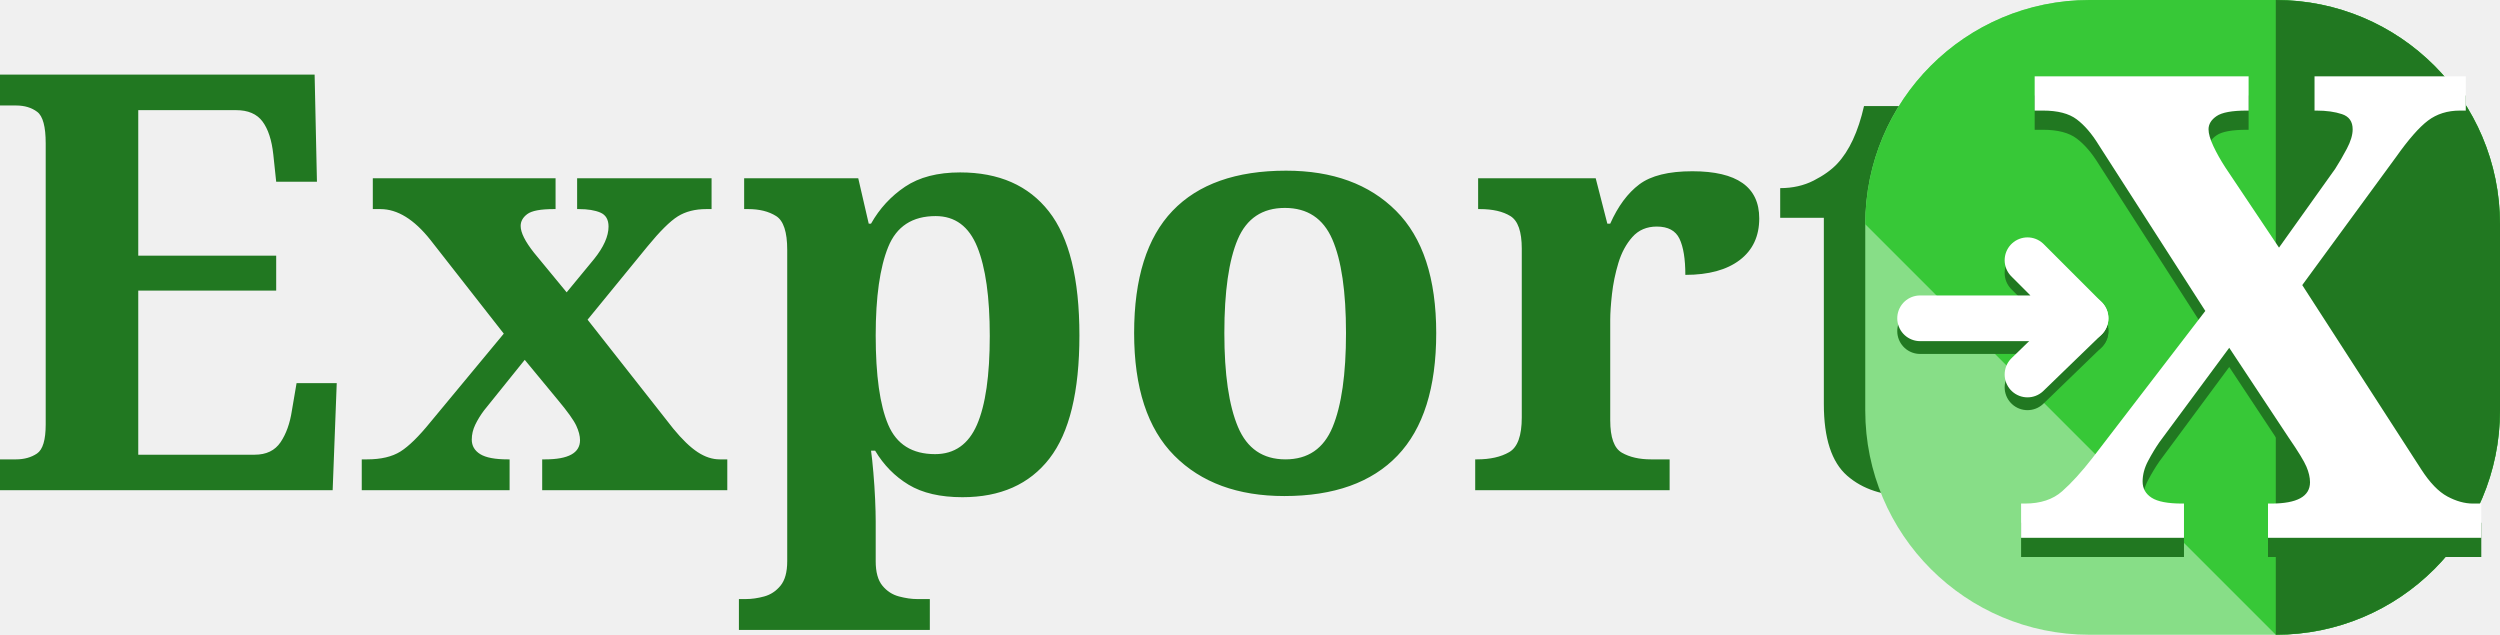
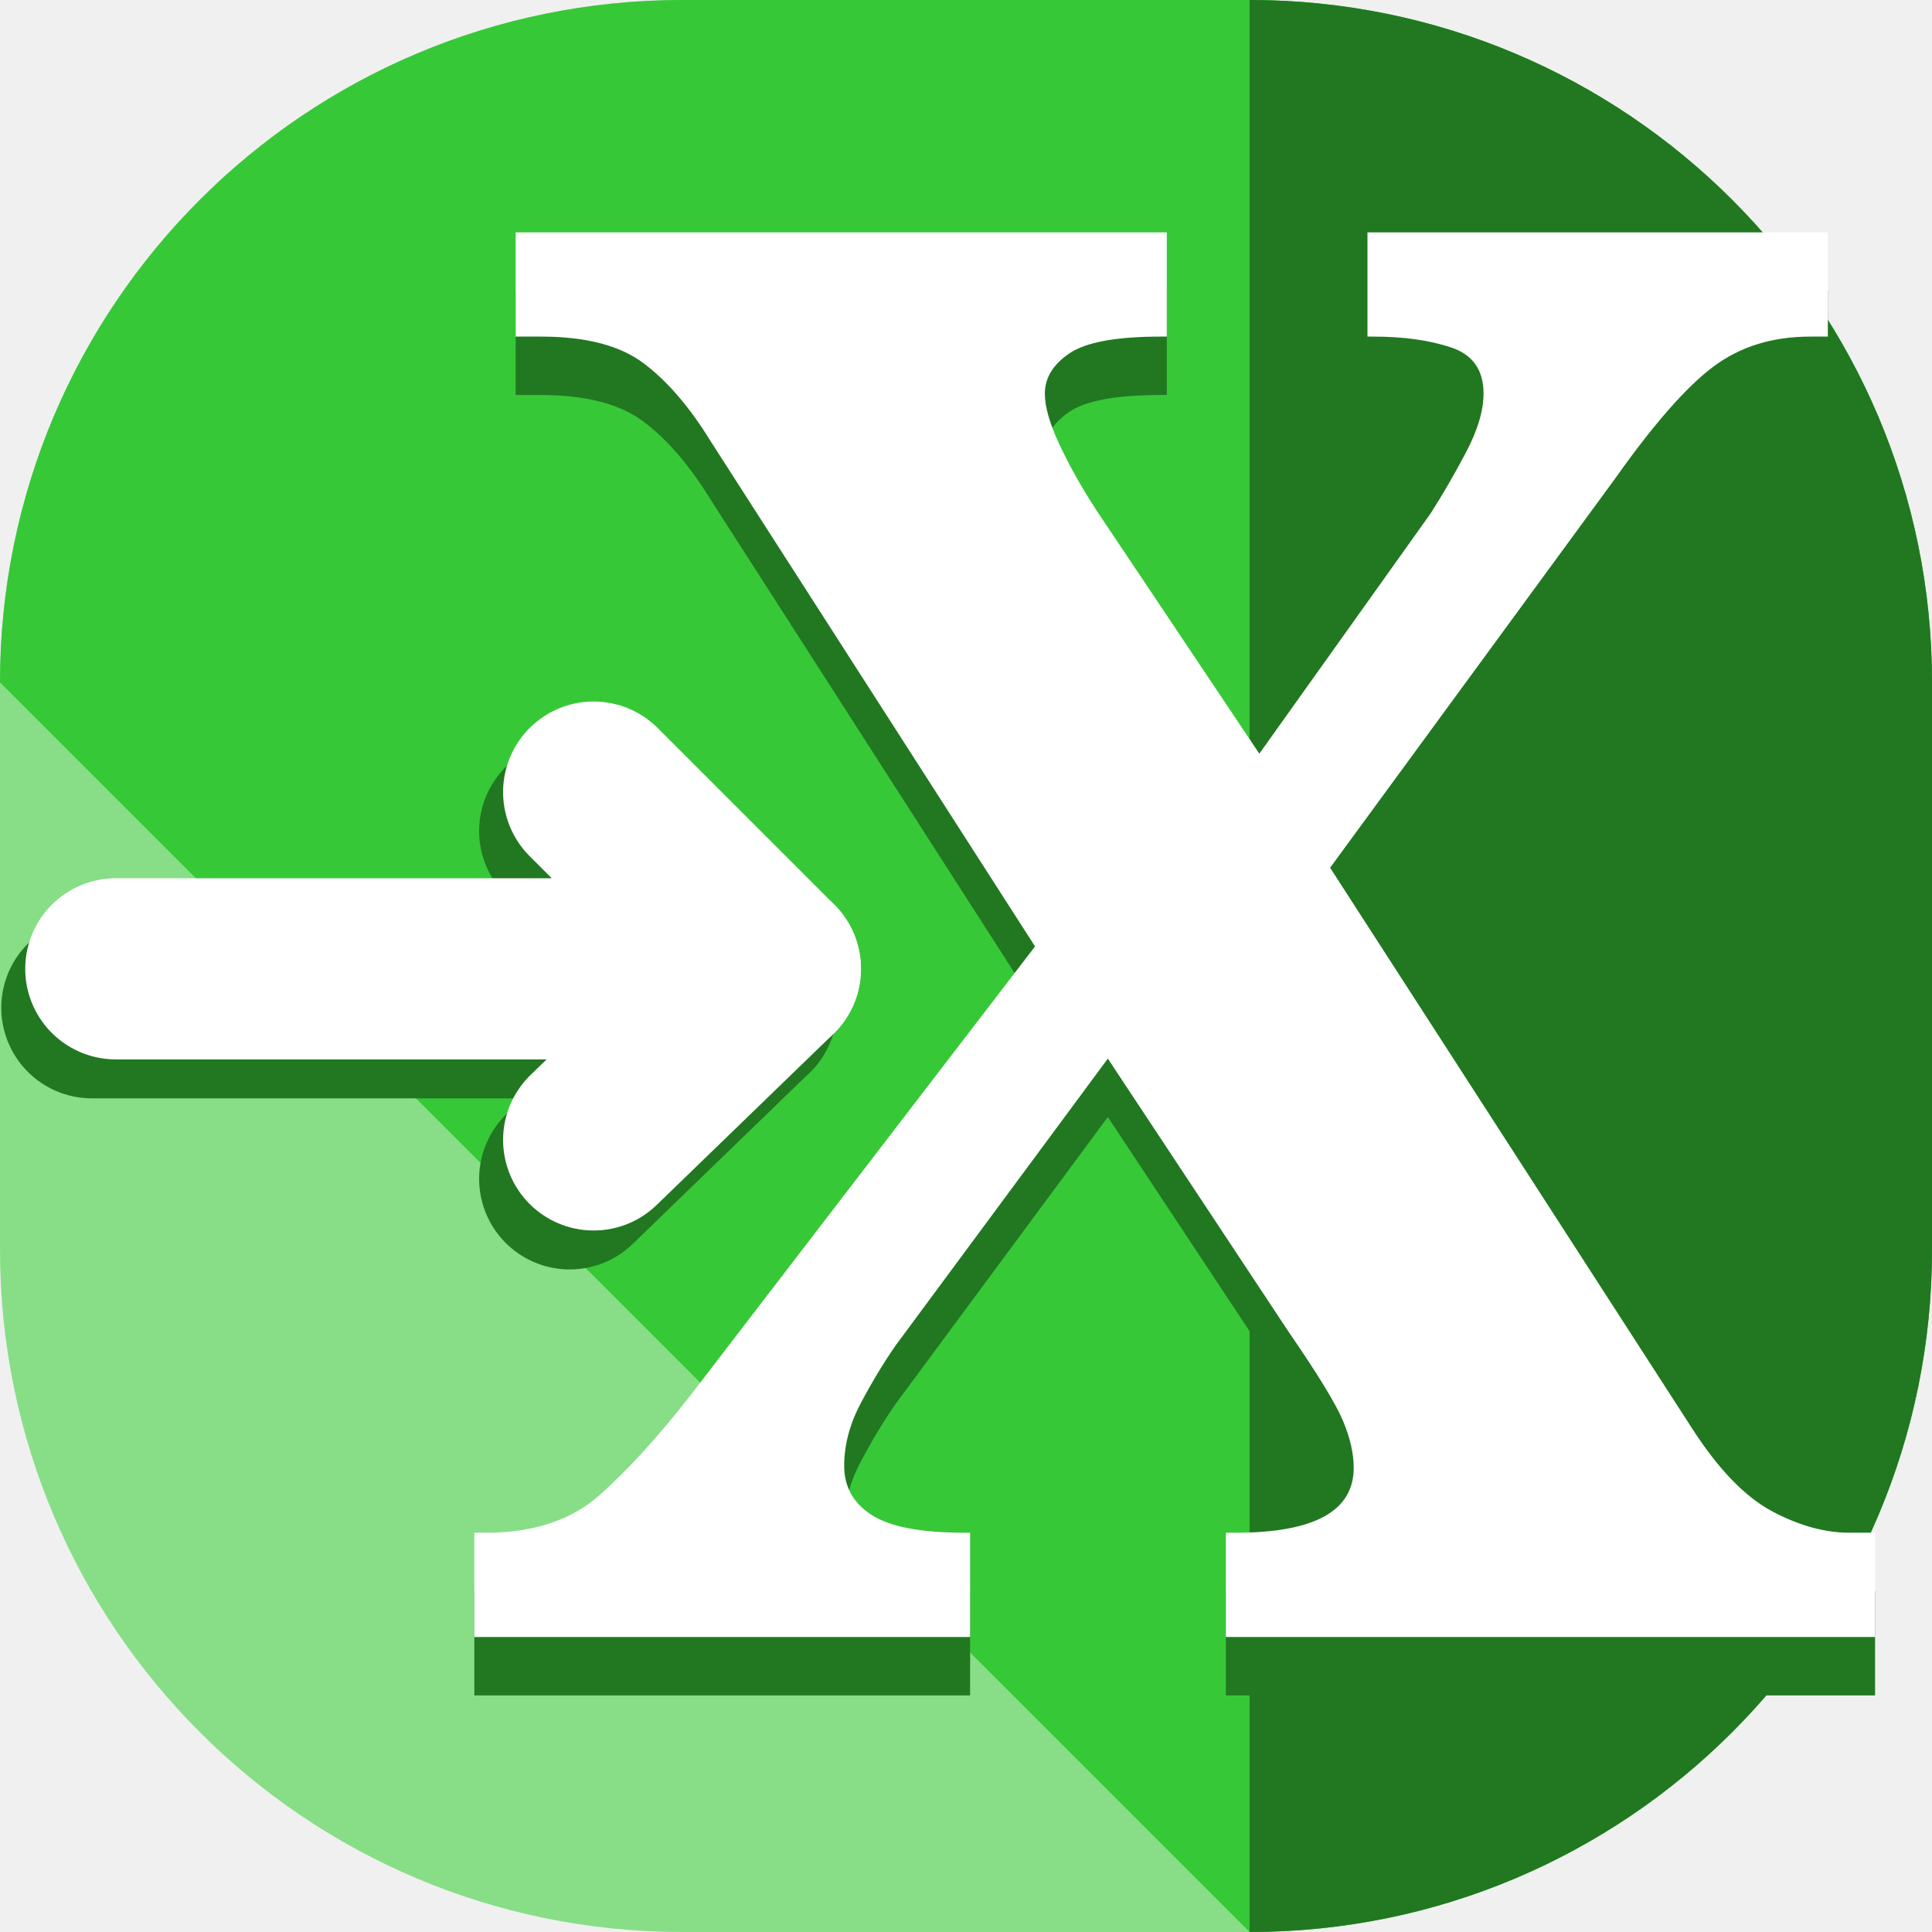
- <svg xmlns="http://www.w3.org/2000/svg" version="1.1" id="Layer_1" x="0px" y="0px" viewBox="0 0 1953.55 496" xml:space="preserve" width="1953.55" height="496">
+ <svg xmlns="http://www.w3.org/2000/svg" version="1.1" id="Layer_1" x="0px" y="0px" viewBox="0 0 128 128" xml:space="preserve" width="128" height="128">
  <defs id="defs47" />
-   <g id="g14" transform="translate(-3.000001)">
+   <g id="g14" transform="translate(-1460.55,-368)">
</g>
-   <g id="g16" transform="translate(-3.000001)">
+   <g id="g16" transform="translate(-1460.55,-368)">
</g>
-   <g id="g18" transform="translate(-3.000001)">
+   <g id="g18" transform="translate(-1460.55,-368)">
</g>
-   <g id="g20" transform="translate(-3.000001)">
+   <g id="g20" transform="translate(-1460.55,-368)">
</g>
-   <g id="g22" transform="translate(-3.000001)">
+   <g id="g22" transform="translate(-1460.55,-368)">
</g>
-   <g id="g24" transform="translate(-3.000001)">
+   <g id="g24" transform="translate(-1460.55,-368)">
</g>
-   <g id="g26" transform="translate(-3.000001)">
+   <g id="g26" transform="translate(-1460.55,-368)">
</g>
-   <g id="g28" transform="translate(-3.000001)">
+   <g id="g28" transform="translate(-1460.55,-368)">
</g>
-   <g id="g30" transform="translate(-3.000001)">
+   <g id="g30" transform="translate(-1460.55,-368)">
</g>
-   <g id="g32" transform="translate(-3.000001)">
+   <g id="g32" transform="translate(-1460.55,-368)">
</g>
-   <g id="g34" transform="translate(-3.000001)">
+   <g id="g34" transform="translate(-1460.55,-368)">
</g>
-   <g id="g36" transform="translate(-3.000001)">
+   <g id="g36" transform="translate(-1460.55,-368)">
</g>
-   <g id="g38" transform="translate(-3.000001)">
+   <g id="g38" transform="translate(-1460.55,-368)">
</g>
-   <g id="g40" transform="translate(-3.000001)">
+   <g id="g40" transform="translate(-1460.55,-368)">
</g>
-   <g id="g42" transform="translate(-3.000001)">
+   <g id="g42" transform="translate(-1460.55,-368)">
</g>
-   <text xml:space="preserve" style="font-style:normal;font-variant:normal;font-weight:bold;font-stretch:normal;font-size:453.333px;line-height:1.25;font-family:Constantia;-inkscape-font-specification:'Constantia, Bold';font-variant-ligatures:normal;font-variant-caps:normal;font-variant-numeric:normal;font-feature-settings:normal;text-align:start;letter-spacing:0px;word-spacing:0px;writing-mode:lr-tb;text-anchor:start;fill:#217821;fill-opacity:1;stroke:none;stroke-width:9.475" x="-19.321" y="383.069" id="text4531">
-     <tspan id="tspan4529" x="-19.321" y="383.069" style="font-style:normal;font-variant:normal;font-weight:bold;font-stretch:normal;font-size:454.822px;font-family:Constantia;-inkscape-font-specification:'Constantia, Bold';font-variant-ligatures:normal;font-variant-caps:normal;font-variant-numeric:normal;font-feature-settings:normal;text-align:start;writing-mode:lr-tb;text-anchor:start;fill:#217821;fill-opacity:1;stroke-width:9.475">Export</tspan>
-   </text>
-   <g id="g977" transform="translate(1457.55)">
-     <g id="g65">
+   <g id="g977" transform="translate(0,-368)">
+     <g id="g65" transform="matrix(0.2580645,0,0,0.2580645,0,368)">
      <path id="path2" d="M 496,320.8 C 496,417.6 417.6,496 320.8,496 H 175.2 C 78.4,496 0,417.6 0,320.8 V 175.2 C 0,78.4 78.4,0 175.2,0 H 320.8 C 417.6,0 496,78.4 496,175.2 Z" style="fill:#87de87" />
      <path id="path4" d="M 0,175.2 C 0,78.4 78.4,0 175.2,0 H 320.8 C 417.6,0 496,78.4 496,175.2 V 320.8 C 496,417.6 417.6,496 320.8,496" style="fill:#37c837" />
      <g id="g10">
        <path id="path6" d="M 320.8,0 C 417.6,0 496,78.4 496,175.2 V 320.8 C 496,417.6 417.6,496 320.8,496" style="fill:#217821" />
      </g>
    </g>
-     <g id="g931" transform="translate(15)">
+     <g id="g931" transform="matrix(0.2580645,0,0,0.2580645,3.870967,368)">
      <text xml:space="preserve" style="font-style:normal;font-variant:normal;font-weight:bold;font-stretch:normal;font-size:505.066px;line-height:1.25;font-family:Constantia;-inkscape-font-specification:'Constantia, Bold';font-variant-ligatures:normal;font-variant-caps:normal;font-variant-numeric:normal;font-feature-settings:normal;text-align:start;letter-spacing:0px;word-spacing:0px;writing-mode:lr-tb;text-anchor:start;fill:#217821;fill-opacity:1;stroke:none;stroke-width:10.522" x="101.726" y="435.26" id="text4531-3">
        <tspan id="tspan4529-6" x="101.726" y="435.26" style="font-style:normal;font-variant:normal;font-weight:bold;font-stretch:normal;font-size:505.066px;font-family:Constantia;-inkscape-font-specification:'Constantia, Bold';font-variant-ligatures:normal;font-variant-caps:normal;font-variant-numeric:normal;font-feature-settings:normal;text-align:start;writing-mode:lr-tb;text-anchor:start;fill:#217821;fill-opacity:1;stroke-width:10.522">X</tspan>
      </text>
      <text xml:space="preserve" style="font-style:normal;font-variant:normal;font-weight:bold;font-stretch:normal;font-size:505.066px;line-height:1.25;font-family:Constantia;-inkscape-font-specification:'Constantia, Bold';font-variant-ligatures:normal;font-variant-caps:normal;font-variant-numeric:normal;font-feature-settings:normal;text-align:start;letter-spacing:0px;word-spacing:0px;writing-mode:lr-tb;text-anchor:start;fill:#ffffff;fill-opacity:1;stroke:none;stroke-width:10.522;stroke-opacity:1" x="101.726" y="420.26" id="text4531-3-7">
        <tspan id="tspan4529-6-5" x="101.726" y="420.26" style="font-style:normal;font-variant:normal;font-weight:bold;font-stretch:normal;font-size:505.066px;font-family:Constantia;-inkscape-font-specification:'Constantia, Bold';font-variant-ligatures:normal;font-variant-caps:normal;font-variant-numeric:normal;font-feature-settings:normal;text-align:start;writing-mode:lr-tb;text-anchor:start;fill:#ffffff;fill-opacity:1;stroke:none;stroke-width:10.522;stroke-opacity:1">X</tspan>
      </text>
    </g>
-     <g id="g925" transform="matrix(1.115542,0,0,1.115542,240.5871,-43.47064)" style="stroke-width:32;stroke-miterlimit:4;stroke-dasharray:none">
-       <path style="fill:none;stroke:#217821;stroke-width:32;stroke-linecap:round;stroke-linejoin:round;stroke-miterlimit:4;stroke-dasharray:none;stroke-opacity:1" d="M -177.258,270.896 H -61.348 L -102.025,230.219" id="path919" />
-       <path style="fill:none;stroke:#217821;stroke-width:32;stroke-linecap:round;stroke-linejoin:round;stroke-miterlimit:4;stroke-dasharray:none;stroke-opacity:1" d="M -61.348,270.896 -102.025,310.273" id="path921" />
+     <g id="g925" transform="matrix(0.2878817,0,0,0.2878817,57.11473,356.7818)" style="stroke:#217821;stroke-width:41.684;stroke-miterlimit:4;stroke-dasharray:none;stroke-opacity:1">
+       <path style="fill:none;stroke:#217821;stroke-width:41.684;stroke-linecap:round;stroke-linejoin:round;stroke-miterlimit:4;stroke-dasharray:none;stroke-opacity:1" d="M -177.258,270.896 H -26.611 L -67.289,230.219" id="path919" />
+       <path style="fill:none;stroke:#217821;stroke-width:41.684;stroke-linecap:round;stroke-linejoin:round;stroke-miterlimit:4;stroke-dasharray:none;stroke-opacity:1" d="m -26.611,270.897 -40.677,39.376" id="path921" />
    </g>
-     <g id="g925-3" transform="matrix(1.115542,0,0,1.115542,240.587,-53.47081)" style="stroke:#ffffff;stroke-width:32;stroke-miterlimit:4;stroke-dasharray:none;stroke-opacity:1">
-       <path style="fill:none;stroke:#ffffff;stroke-width:32;stroke-linecap:round;stroke-linejoin:round;stroke-miterlimit:4;stroke-dasharray:none;stroke-opacity:1" d="M -177.258,270.896 H -61.348 L -102.025,230.219" id="path919-5" />
-       <path style="fill:none;stroke:#ffffff;stroke-width:32;stroke-linecap:round;stroke-linejoin:round;stroke-miterlimit:4;stroke-dasharray:none;stroke-opacity:1" d="M -61.348,270.896 -102.025,310.273" id="path921-6" />
+     <g id="g925-3" transform="matrix(1.115542,0,0,1.115542,237.2009,-53.47081)" style="stroke:#217821;stroke-width:32;stroke-miterlimit:4;stroke-dasharray:none;stroke-opacity:1">
+       <path style="fill:none;stroke:#ffffff;stroke-width:10.757;stroke-linecap:round;stroke-linejoin:round;stroke-miterlimit:4;stroke-dasharray:none;stroke-opacity:1" d="m -205.756,435.356 h 38.877 l -10.497,-10.497" id="path919-5" />
+       <path style="fill:none;stroke:#ffffff;stroke-width:10.757;stroke-linecap:round;stroke-linejoin:round;stroke-miterlimit:4;stroke-dasharray:none;stroke-opacity:1" d="m -166.879,435.356 -10.497,10.162" id="path921-6" />
    </g>
  </g>
</svg>
